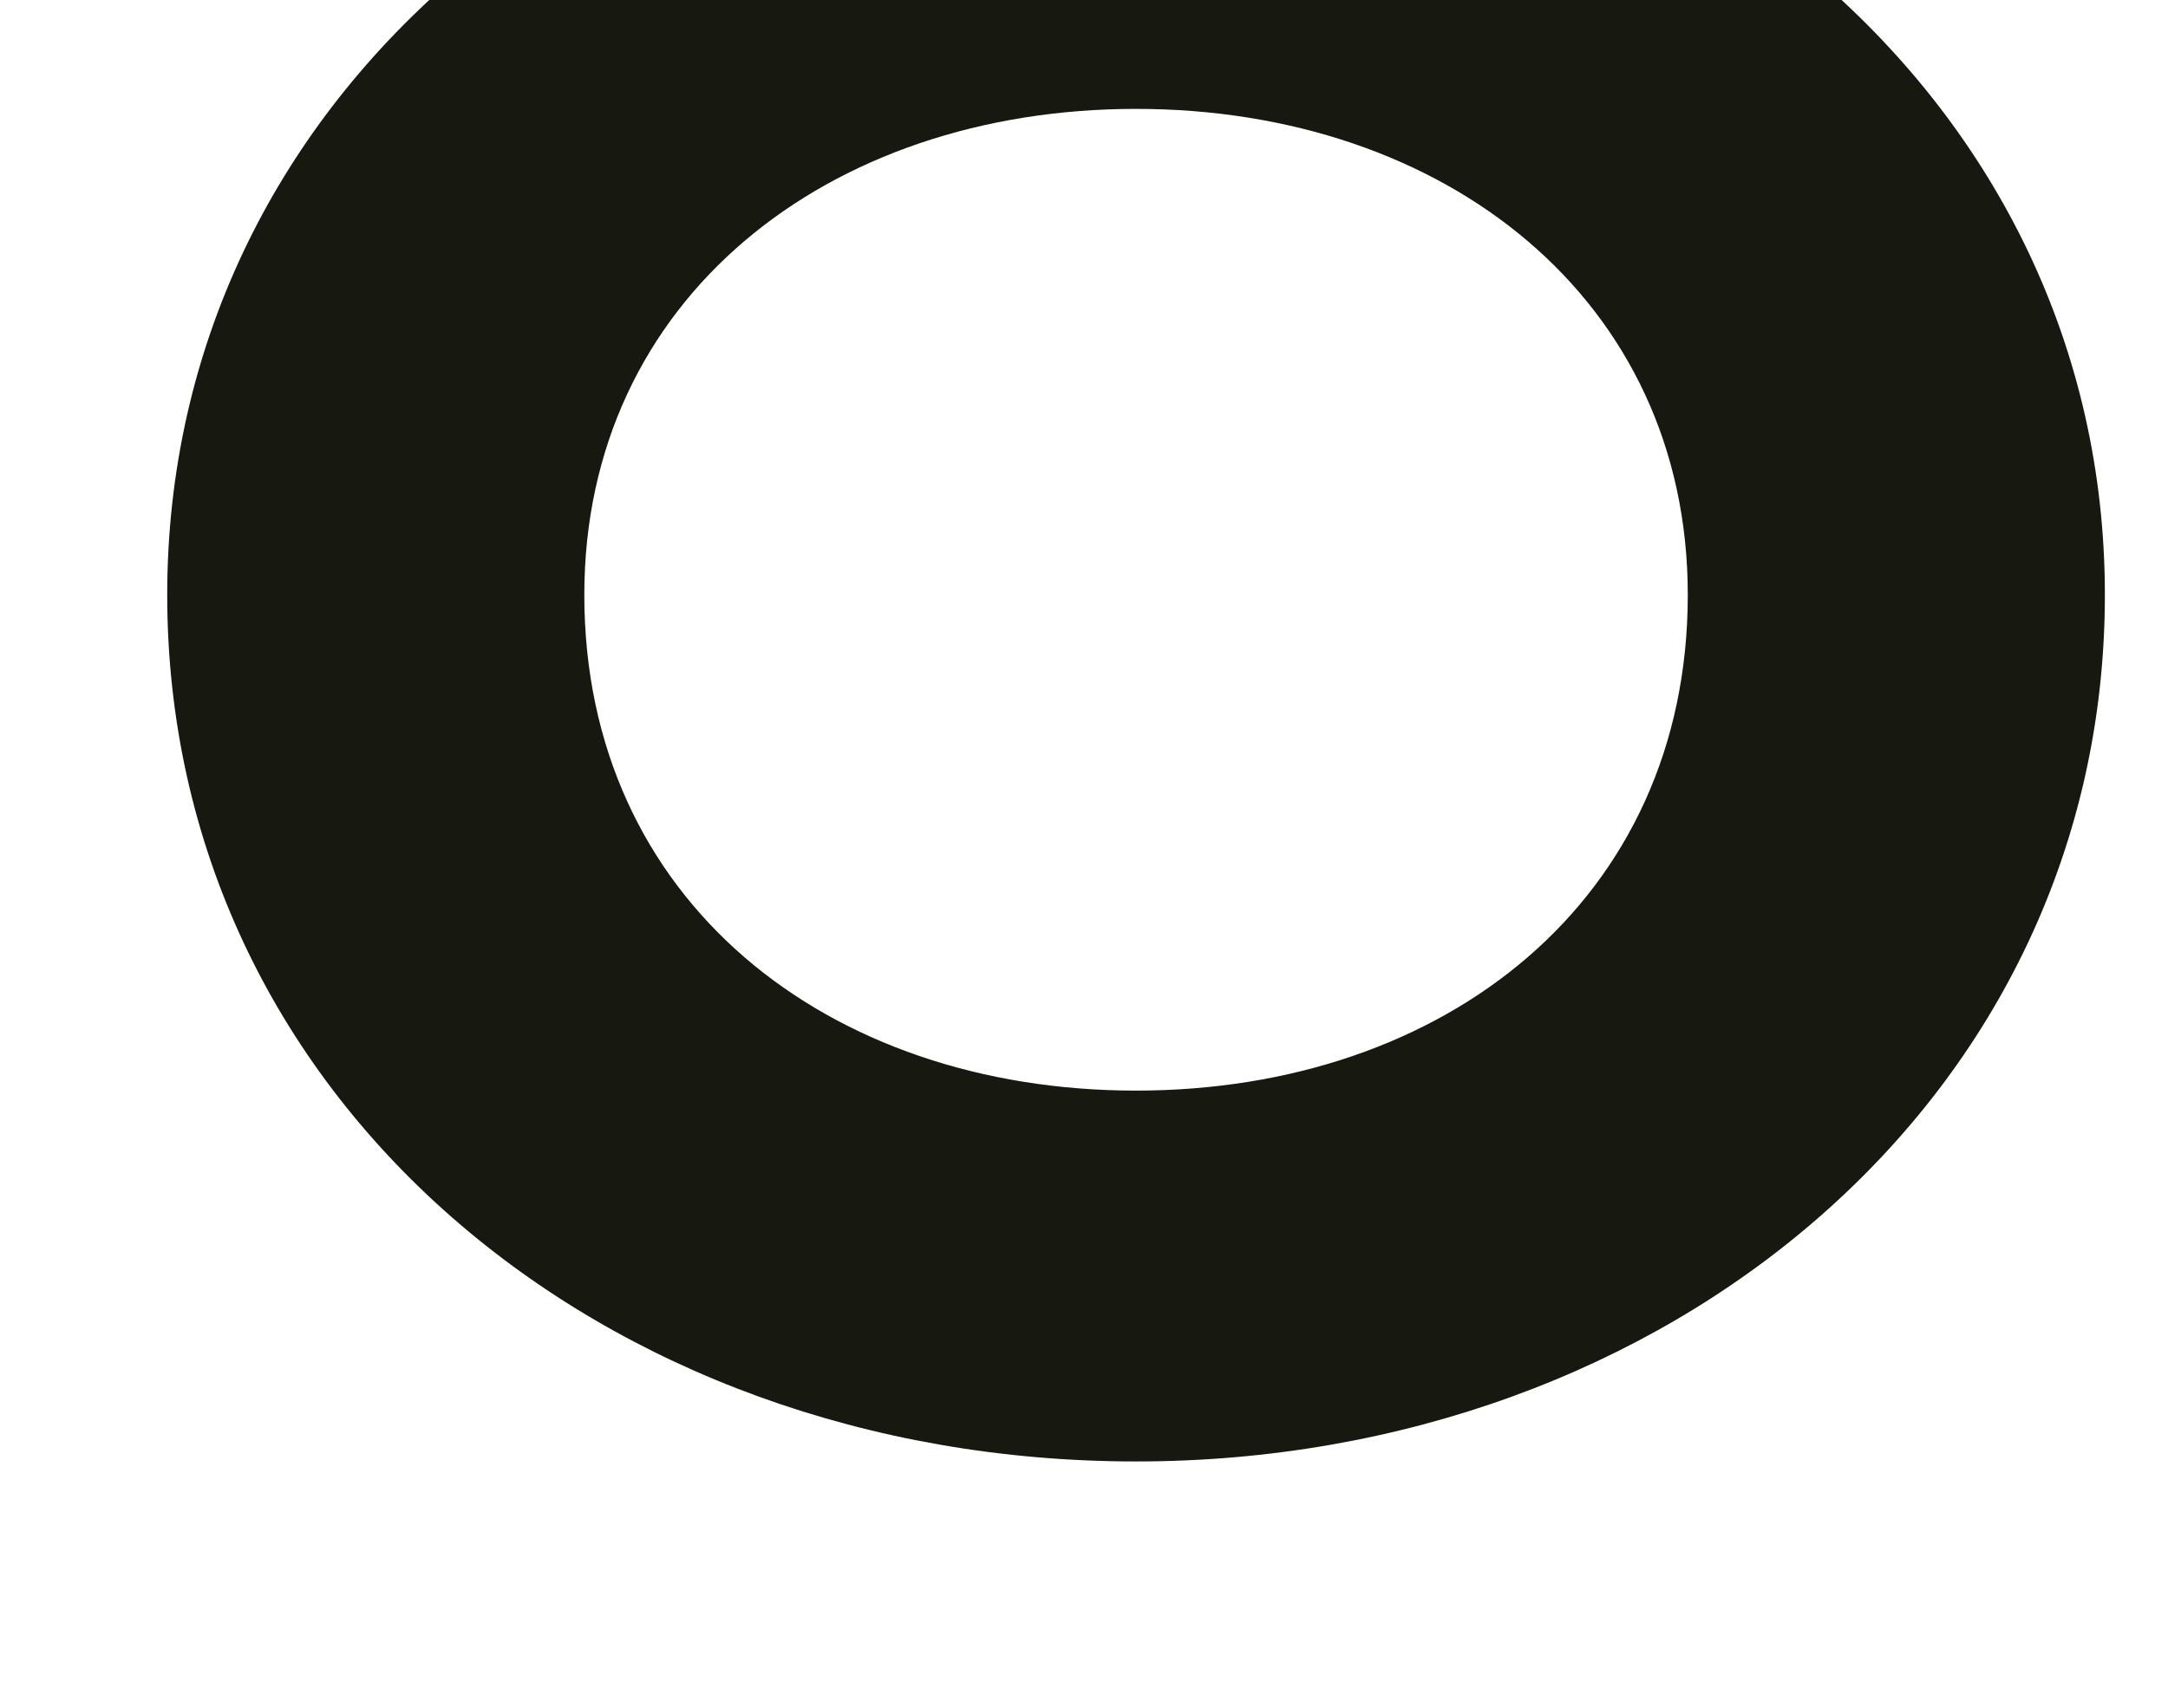
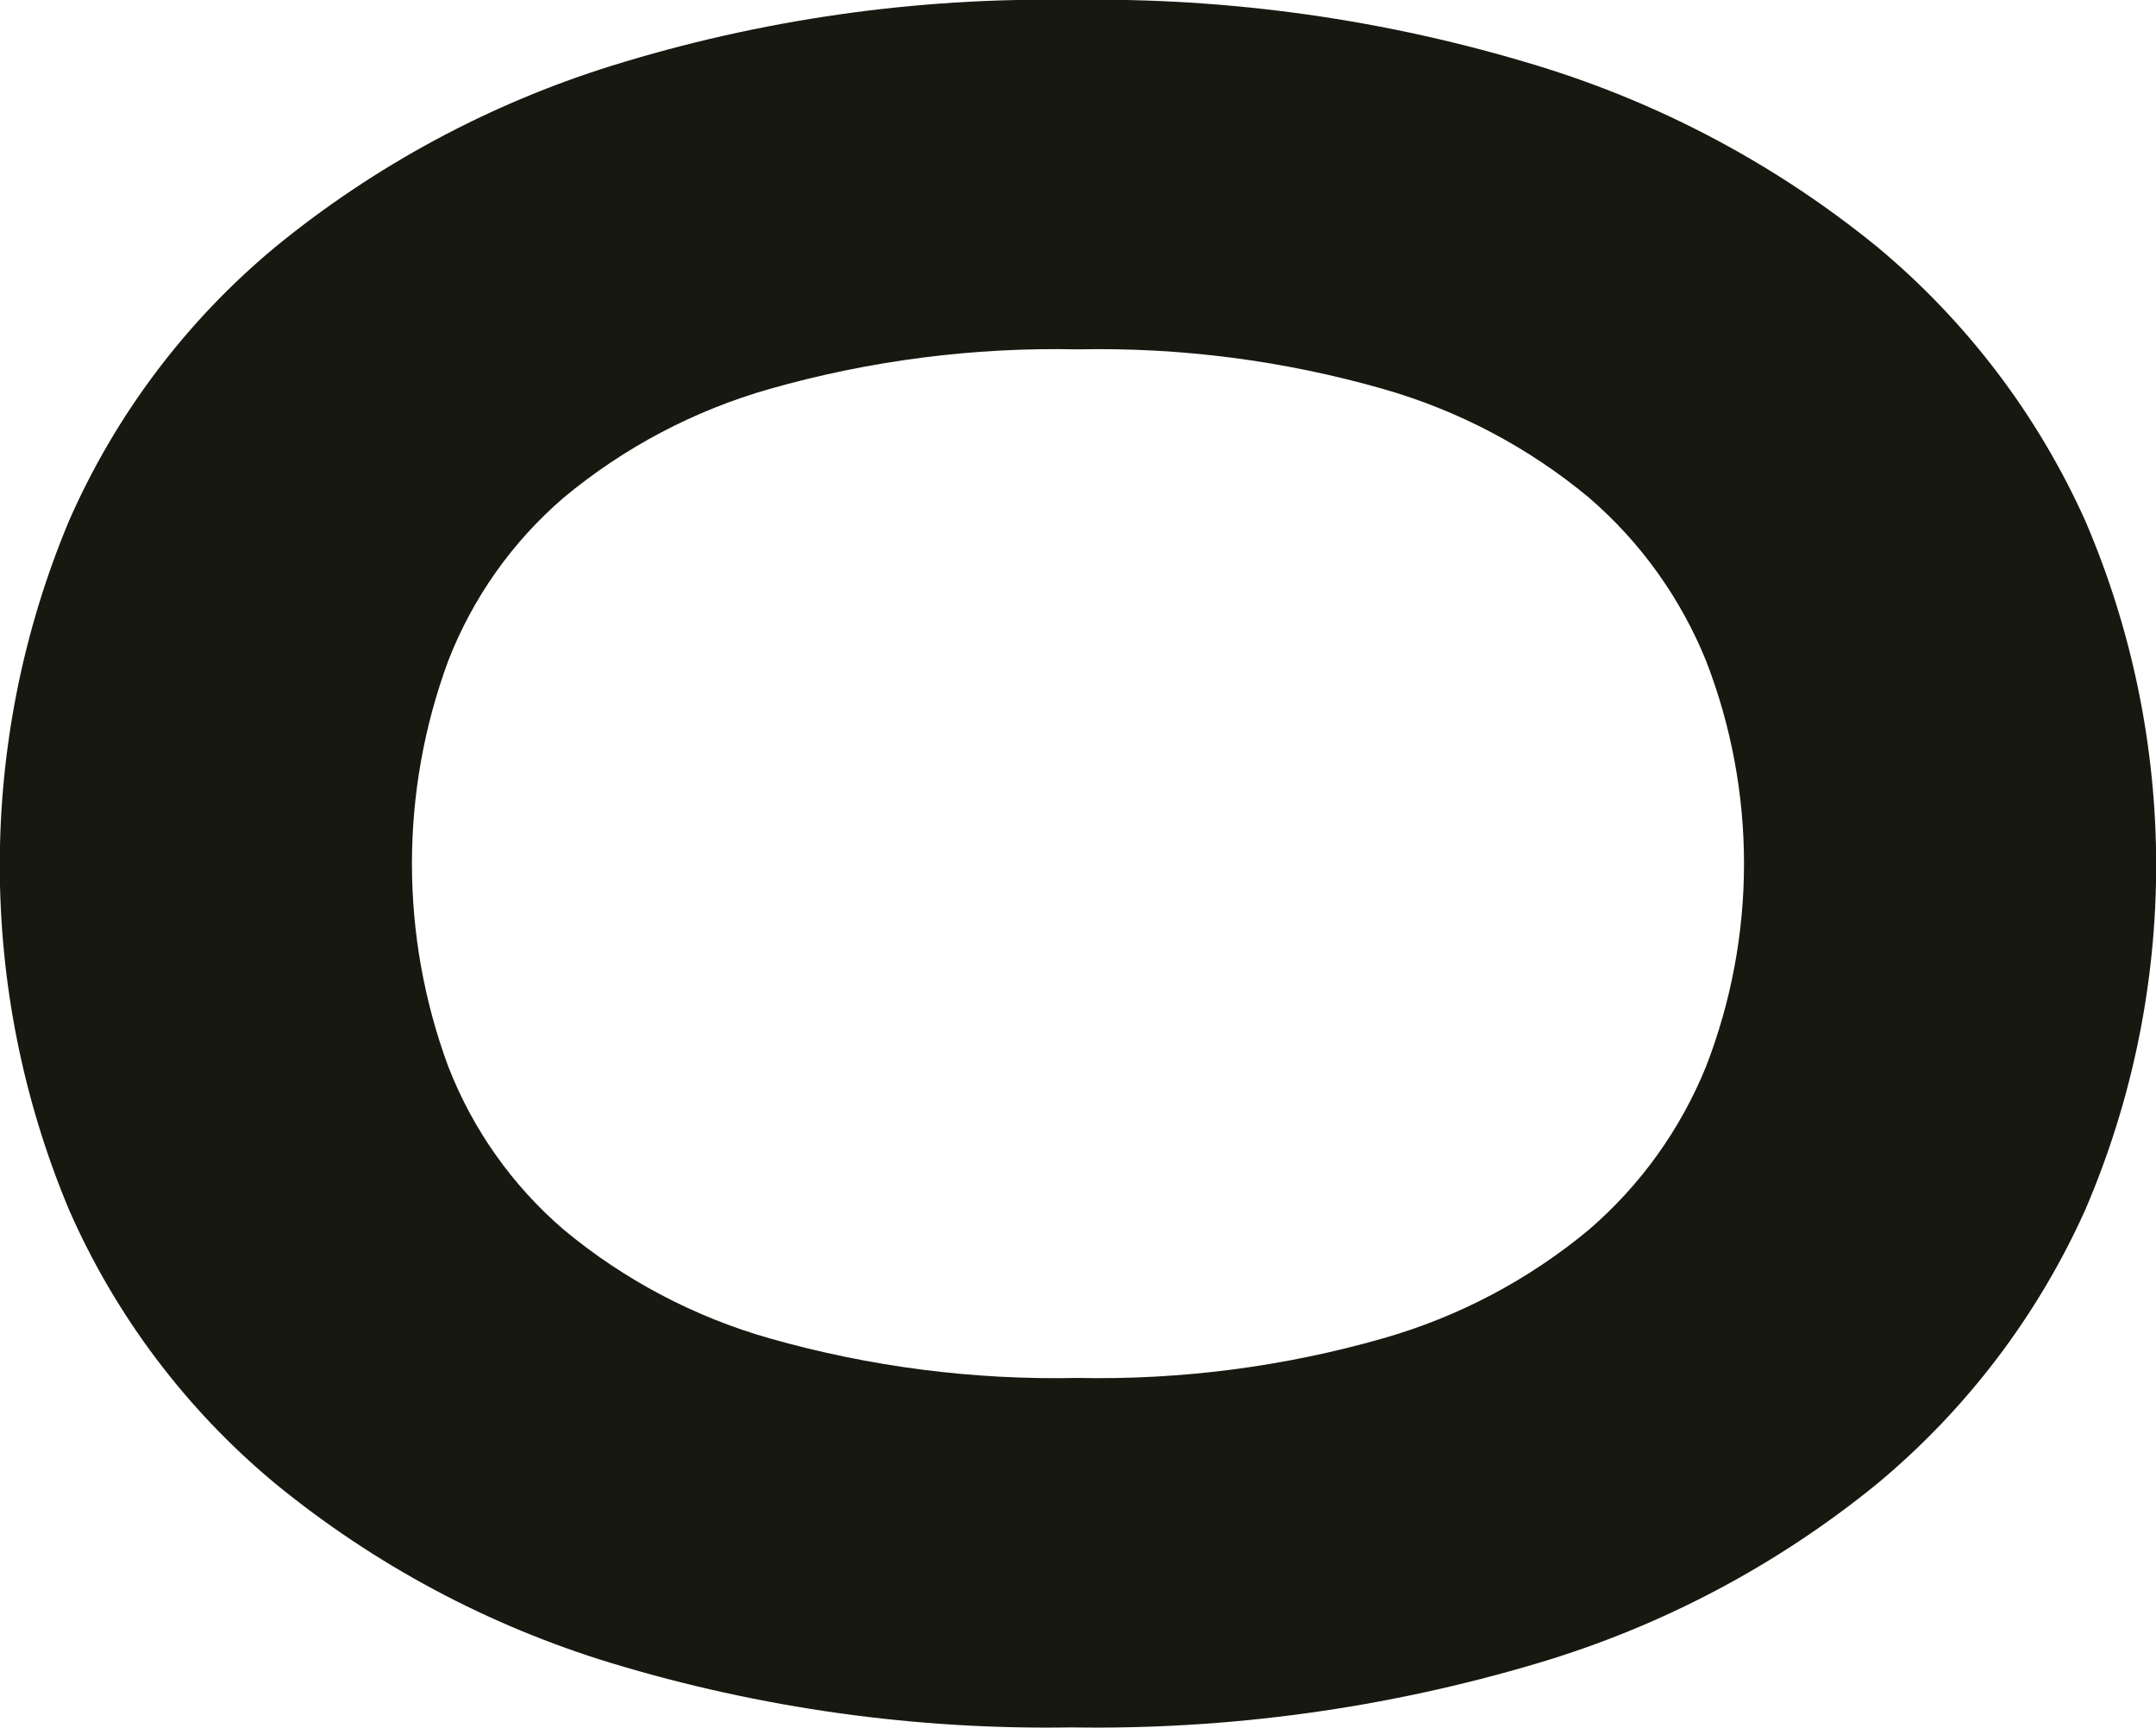
- <svg xmlns="http://www.w3.org/2000/svg" width="132" height="104" viewBox="0 0 132 104">
+ <svg xmlns="http://www.w3.org/2000/svg" width="130.777" height="104.782" viewBox="0 0 130.777 104.782">
  <defs>
    <style>
      .cls-1 {
-         font-size: 121.177px;
        fill: #171810;
-         font-family: NanumBarunGothic;
-         font-weight: 700;
+         fill-rule: evenodd;
      }
    </style>
  </defs>
-   <text id="_" data-name="ㅇ" class="cls-1" transform="translate(-22.999 112.798) scale(1.65)">ㅇ</text>
+   <path id="_" data-name="ㅇ" class="cls-1" d="M999.3,440.1a25.907,25.907,0,0,1-7.1,9.9,34.178,34.178,0,0,1-12.5,6.6,62.627,62.627,0,0,1-18.5,2.4,63.408,63.408,0,0,1-18.7-2.4A34.154,34.154,0,0,1,930,450a24.956,24.956,0,0,1-7-9.9,35.484,35.484,0,0,1,0-24.6,24.956,24.956,0,0,1,7-9.9,34.154,34.154,0,0,1,12.5-6.6,63.408,63.408,0,0,1,18.7-2.4,62.627,62.627,0,0,1,18.5,2.4,34.178,34.178,0,0,1,12.5,6.6,25.907,25.907,0,0,1,7.1,9.9A34.039,34.039,0,0,1,999.3,440.1Zm23-33.1a46.319,46.319,0,0,0-12.6-16.6,60.636,60.636,0,0,0-20.6-11,91.519,91.519,0,0,0-28.3-4,88.881,88.881,0,0,0-27.9,4,60.879,60.879,0,0,0-20.4,11A45.22,45.22,0,0,0,900,407a54.1,54.1,0,0,0,0,41.8,45.2,45.2,0,0,0,12.5,16.6,59.516,59.516,0,0,0,20.4,10.9,90.971,90.971,0,0,0,27.9,3.9,93.677,93.677,0,0,0,28.3-3.9,59.31,59.31,0,0,0,20.6-10.9,46.3,46.3,0,0,0,12.6-16.6A52.941,52.941,0,0,0,1022.3,407Z" transform="translate(-895.813 -375.406)" />
</svg>
